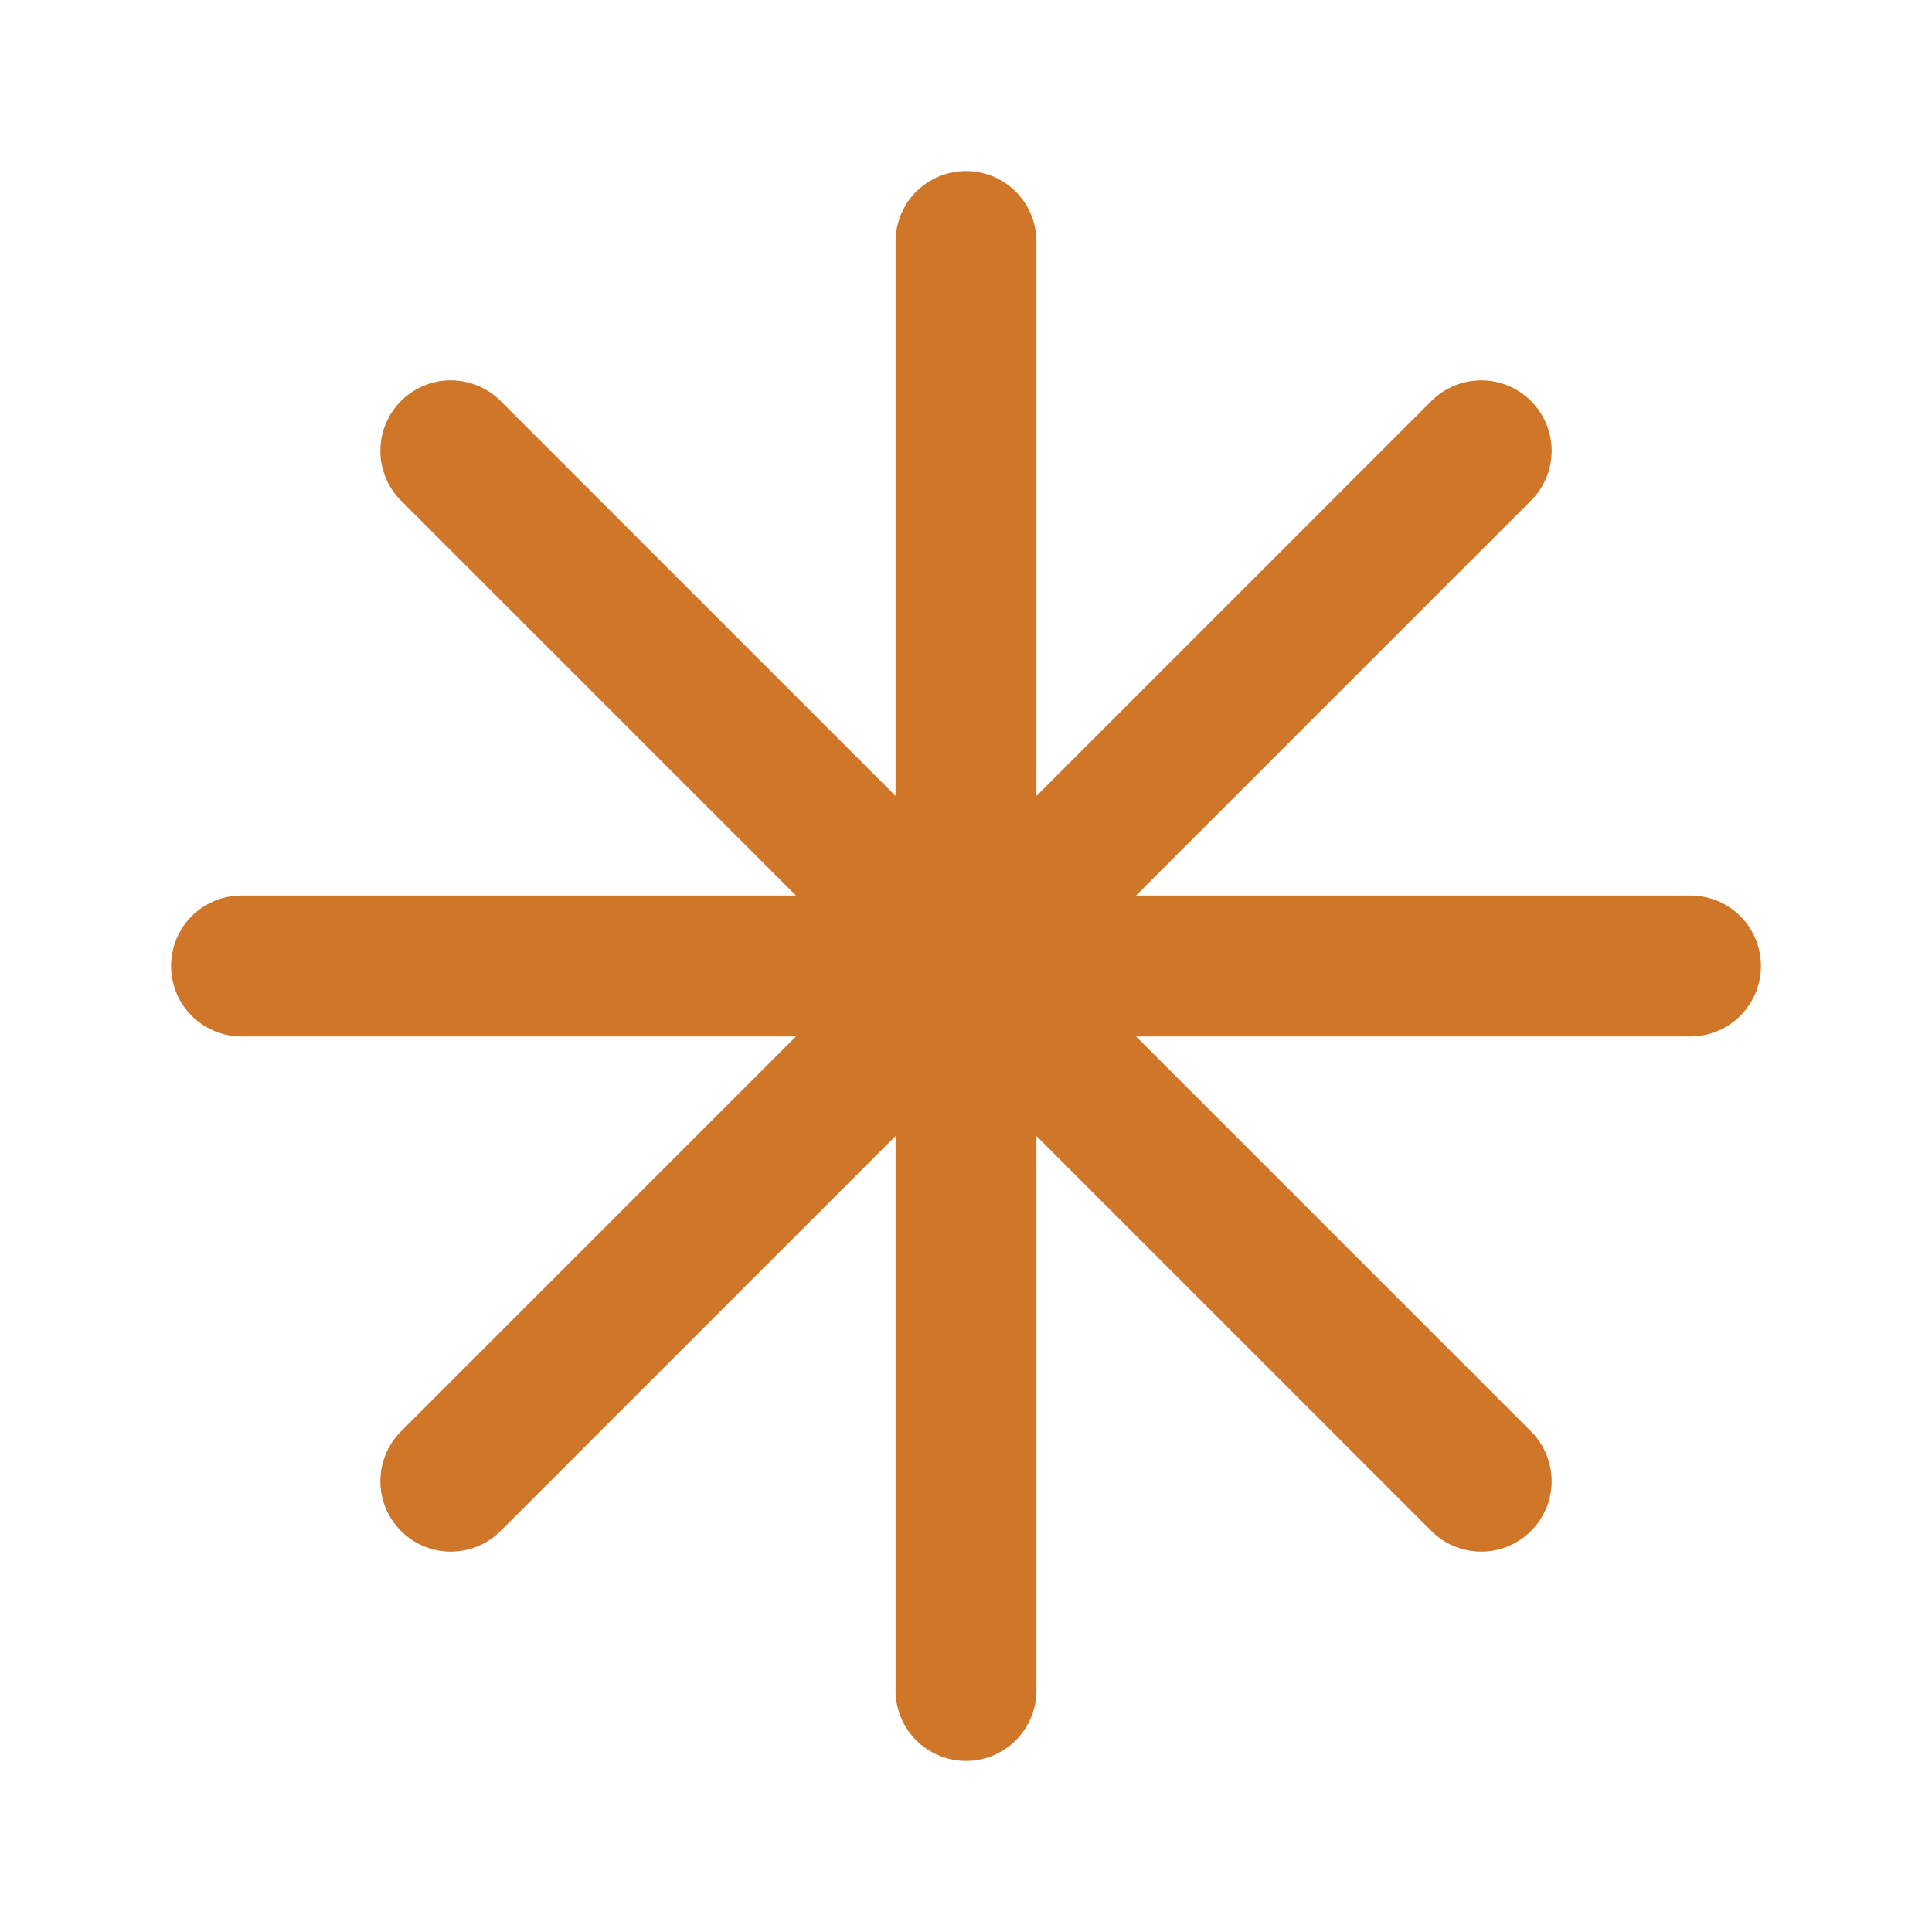
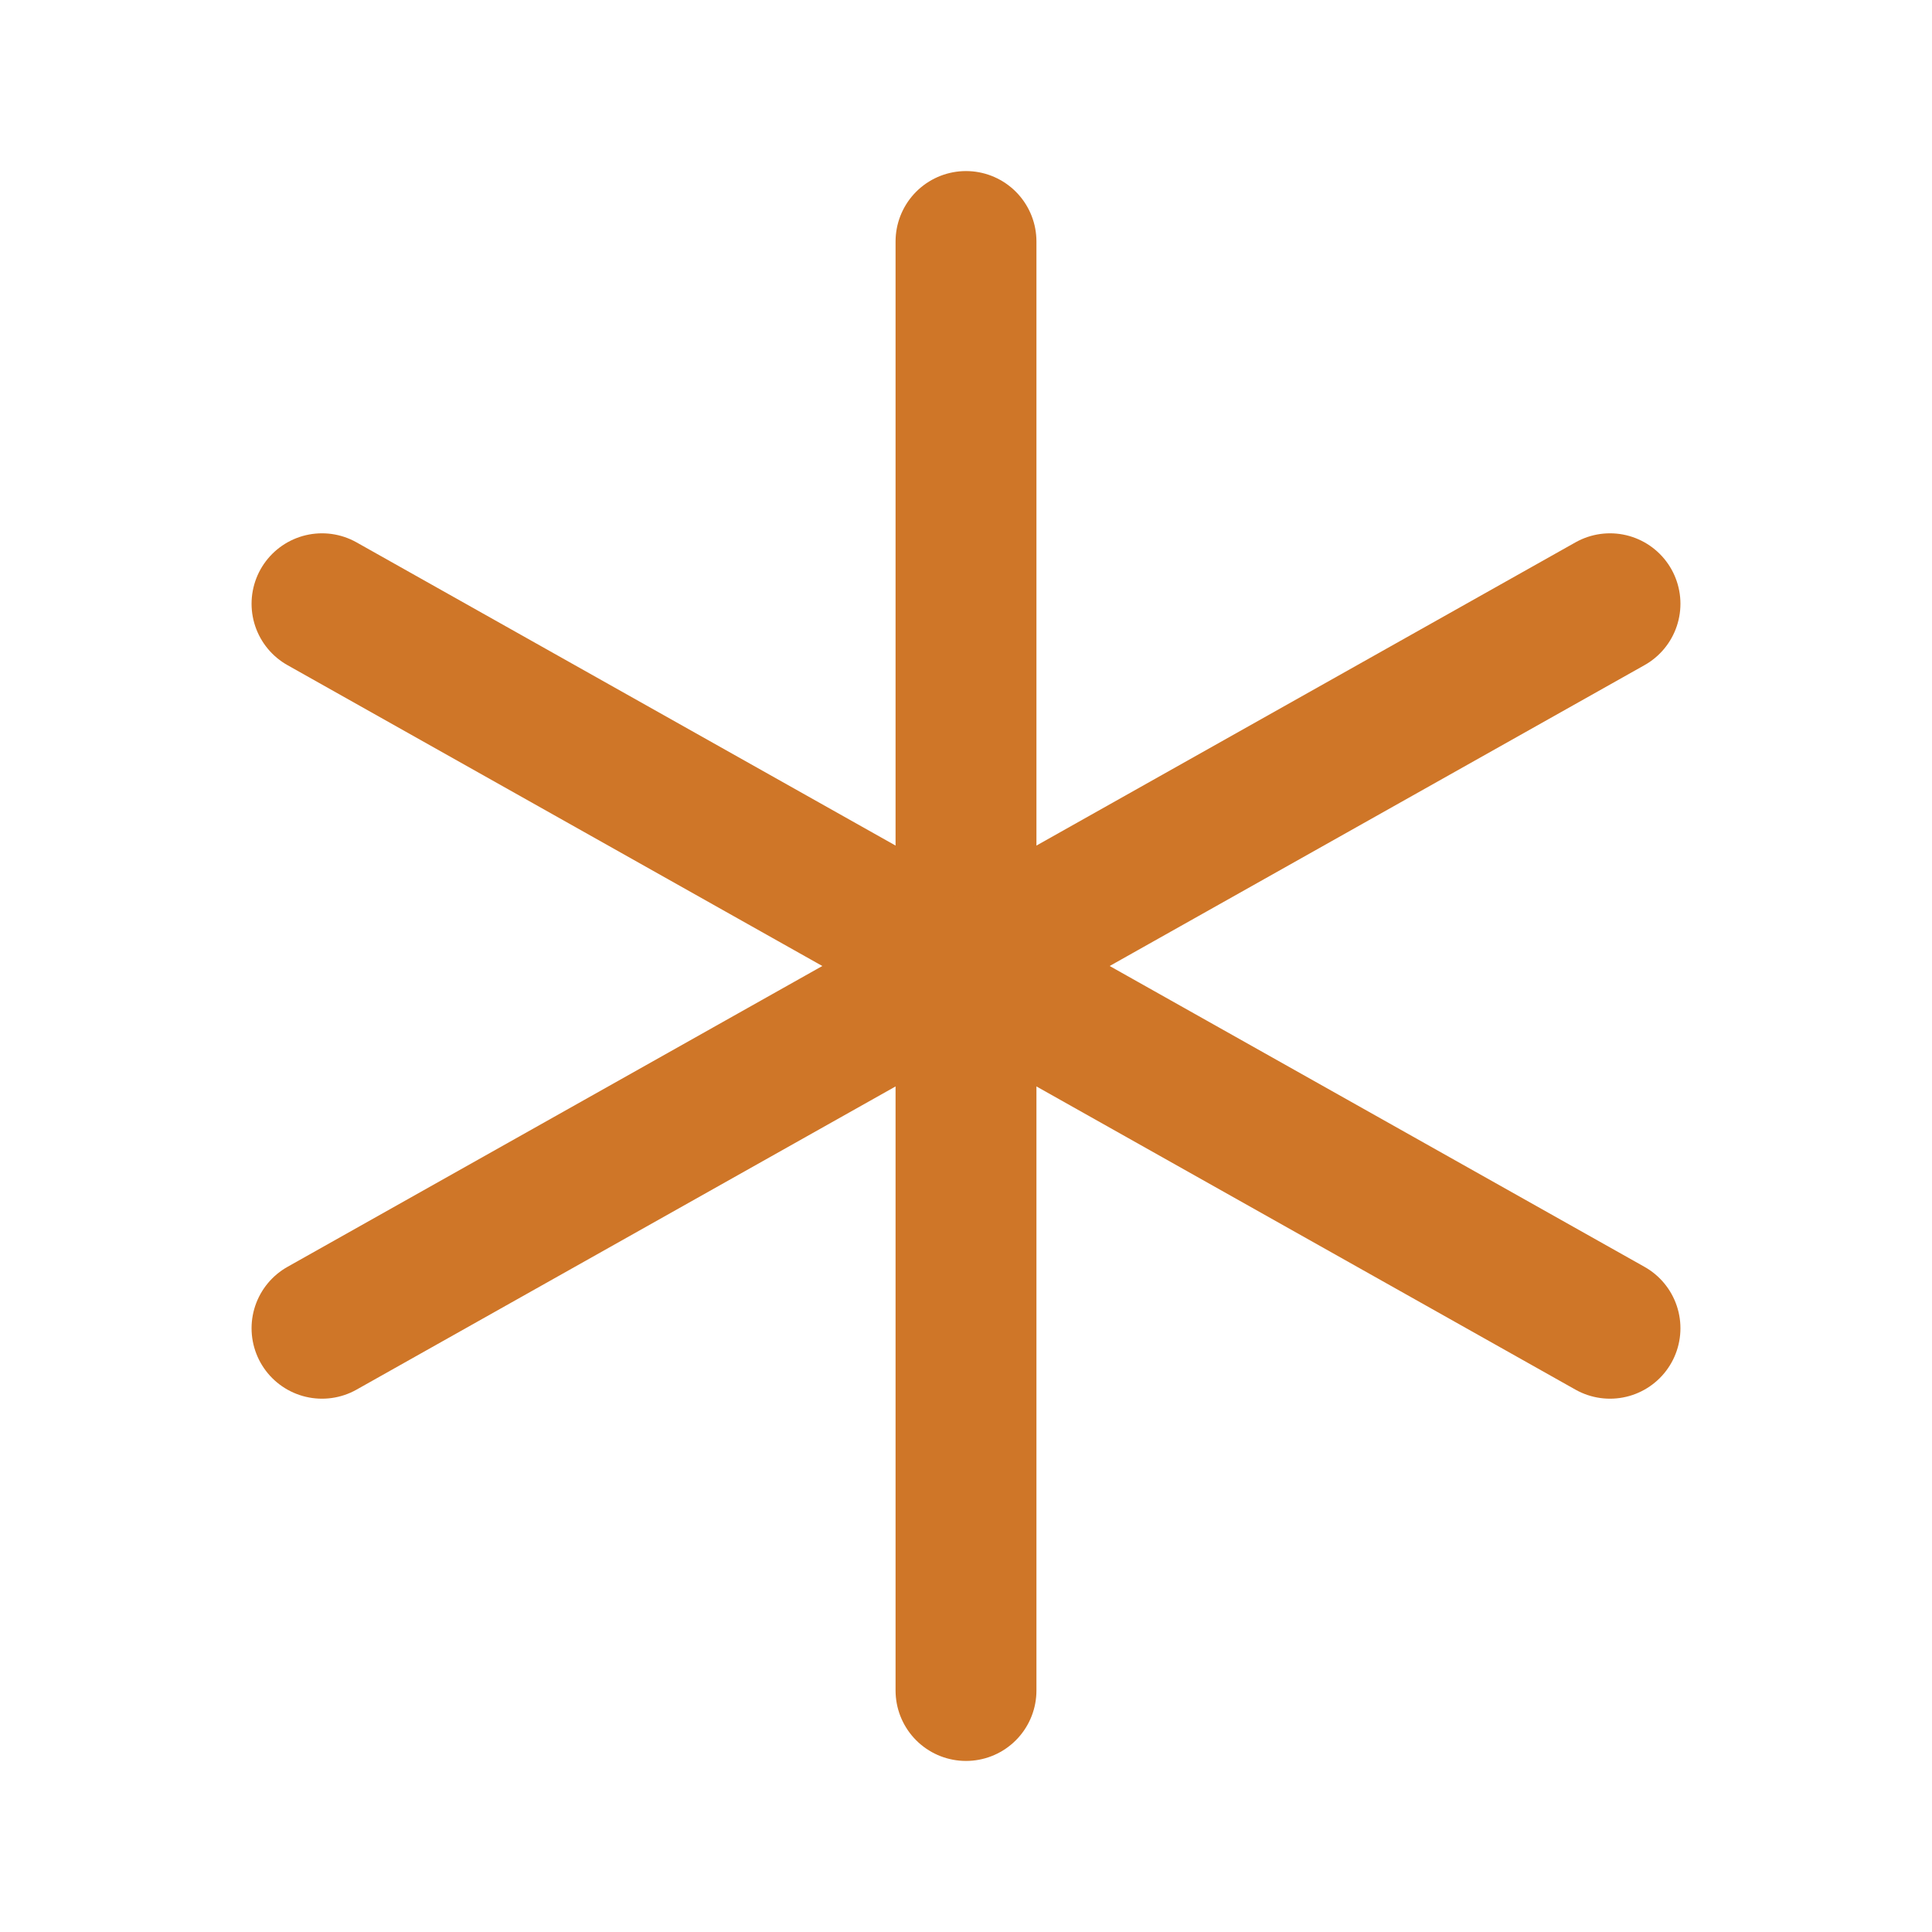
- <svg xmlns="http://www.w3.org/2000/svg" viewBox="0 0 24 24" fill="none" stroke="#000000" stroke-width="1.75" stroke-linecap="round" stroke-linejoin="round">
-   <path d="M12 3v18M3 12h18M5.6 5.6l12.8 12.8M18.4 5.6 5.6 18.4" stroke="#CF7628" />
+ <svg xmlns="http://www.w3.org/2000/svg" viewBox="0 0 24 24" fill="none" stroke="#CF7628" stroke-width="1.75" stroke-linecap="round" stroke-linejoin="round">
+   <path d="M12 12l8 -4.5" />
+   <path d="M12 12v9" />
+   <path d="M12 12l-8 -4.5" />
+   <path d="M12 12l8 4.5" />
+   <path d="M12 3v9" />
+   <path d="M12 12l-8 4.5" />
</svg>
